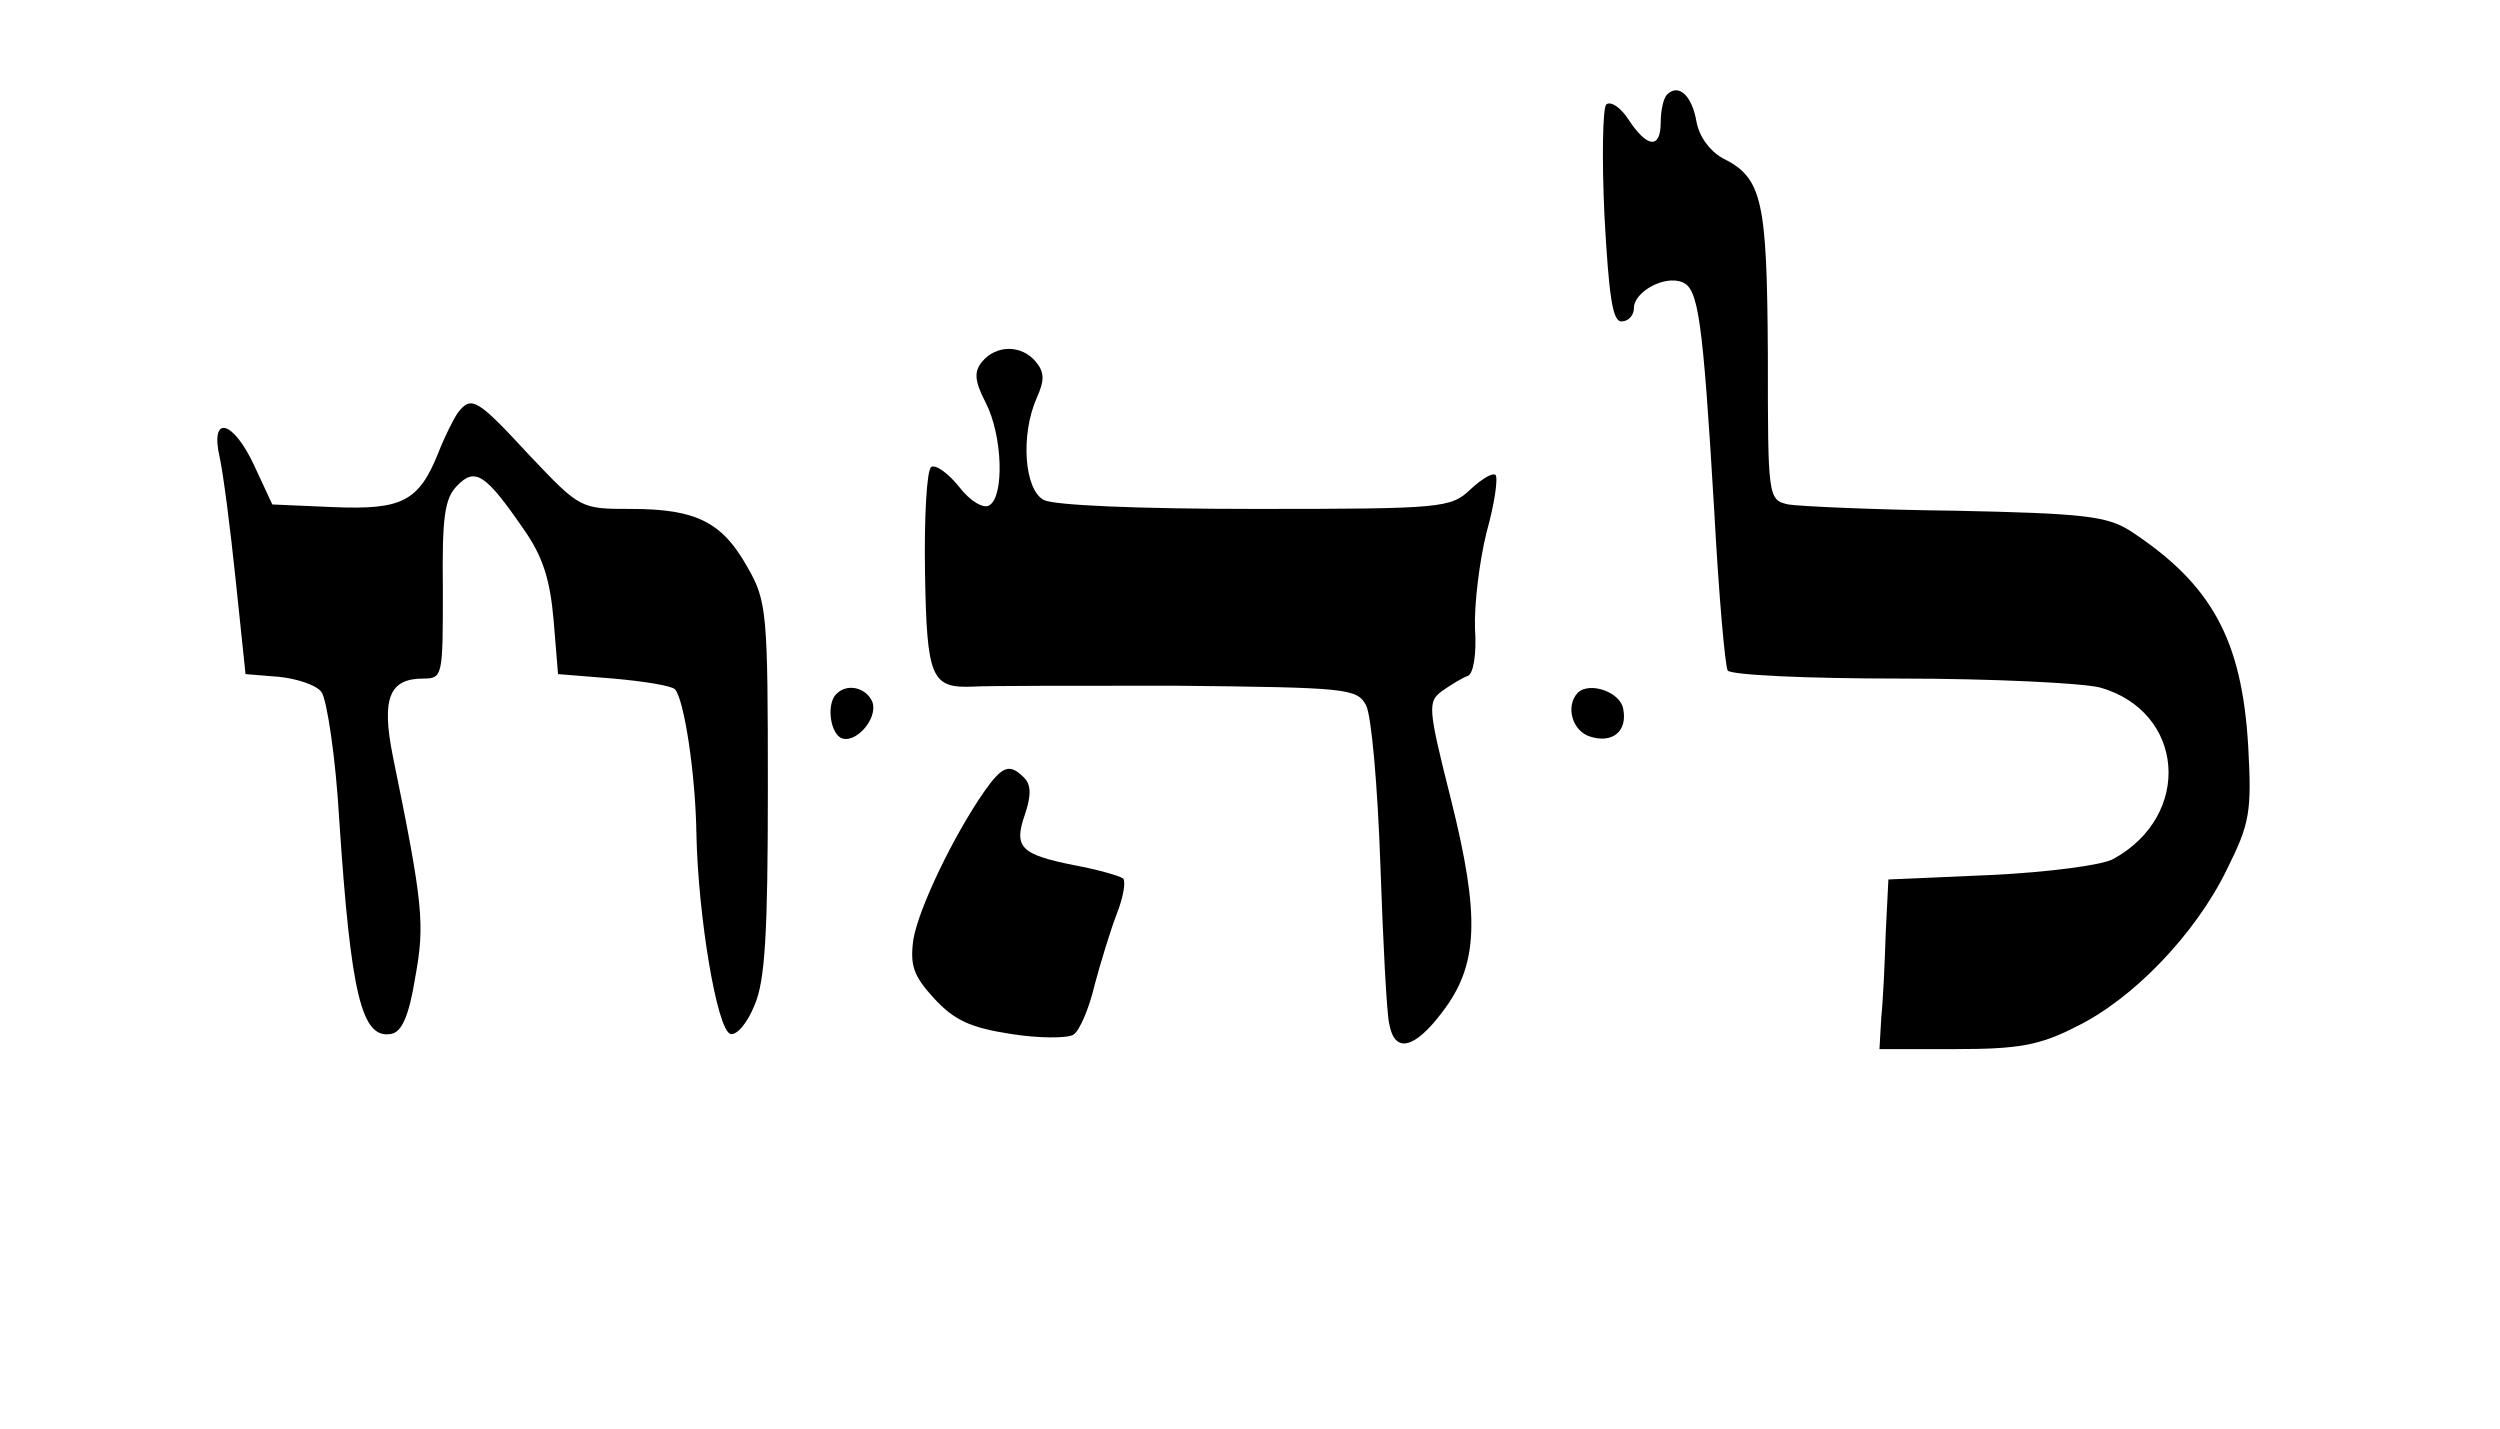
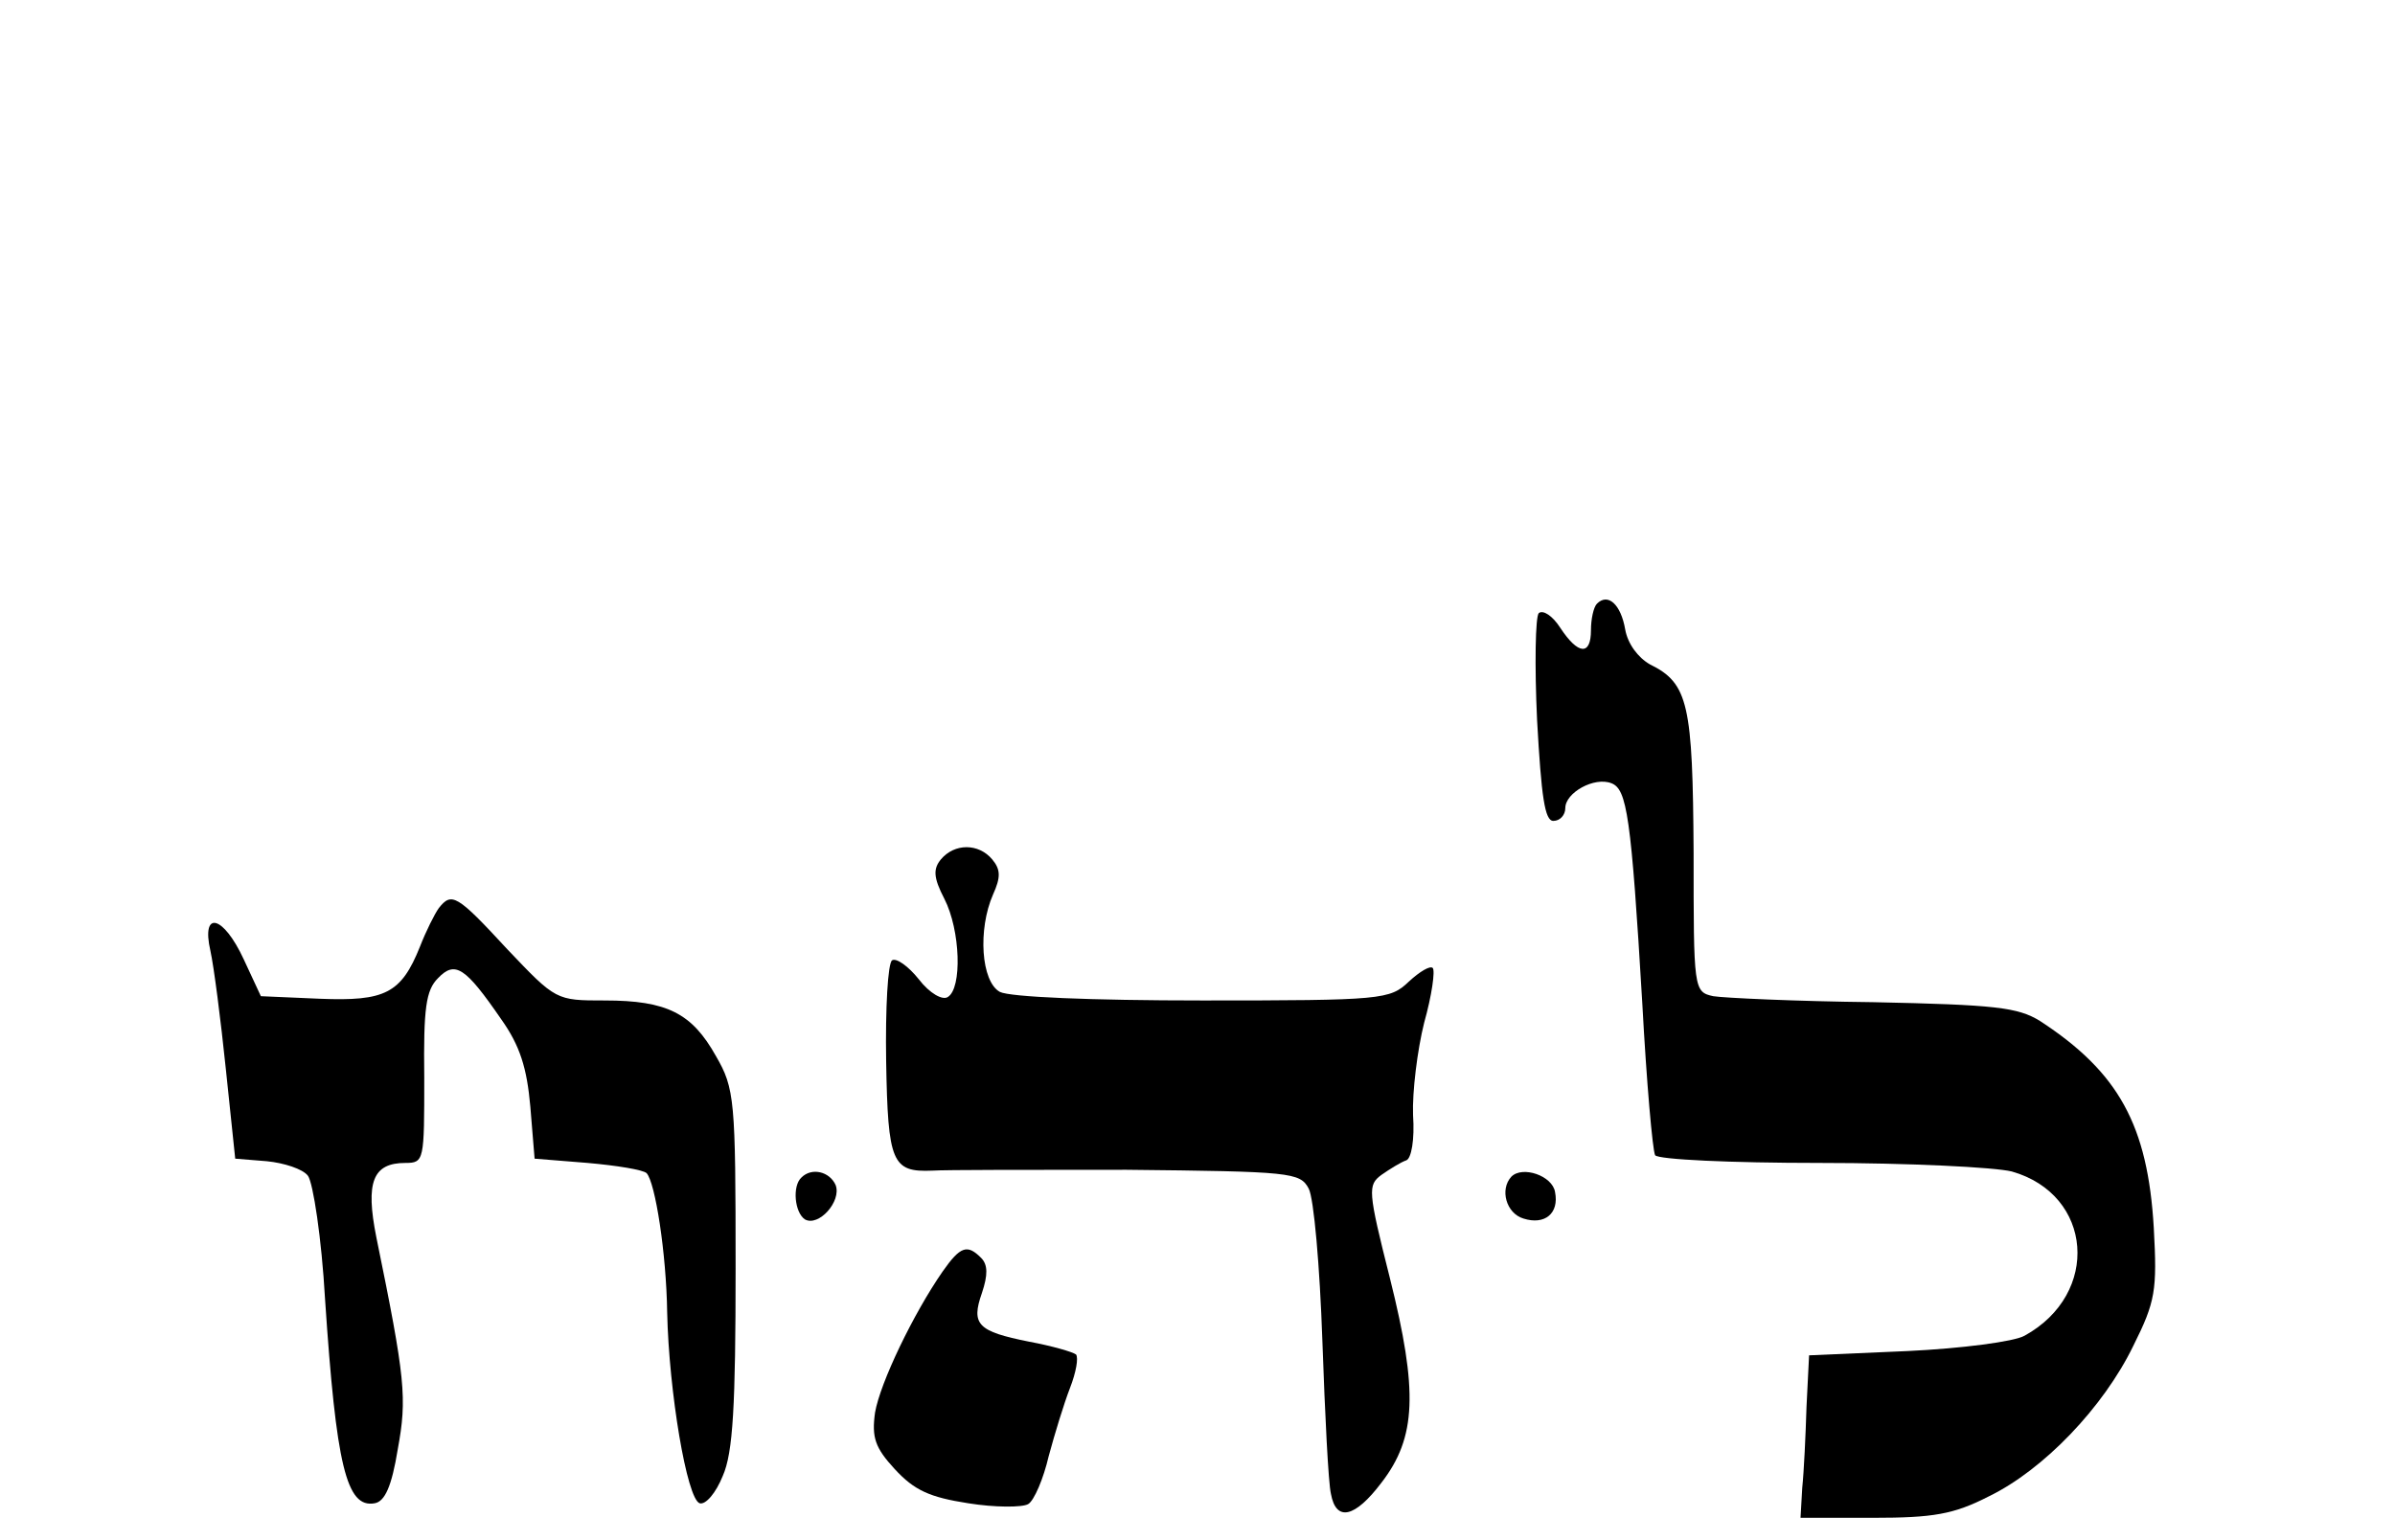
- <svg xmlns="http://www.w3.org/2000/svg" version="1.0" width="280pt" height="160pt" viewBox="0 0 280 160" preserveAspectRatio="xMidYMid meet">
+ <svg xmlns="http://www.w3.org/2000/svg" version="1.0" viewBox="0 -60 280 180" preserveAspectRatio="xMidYMid meet">
  <g transform="translate(0,160) scale(0.1,-0.1)" stroke="none">
    <path d="M1867 1494 c-4 -4 -7 -18 -7 -31 0 -30 -15 -29 -36 3 -9 14 -20 21 -25 17 -4 -4 -5 -61 -2 -125 5 -90 9 -118 19 -118 8 0 14 7 14 15 0 18 34 37 54 29 18 -7 23 -38 36 -257 5 -93 12 -172 15 -178 4 -5 87 -9 193 -9 103 0 204 -5 224 -10 95 -27 104 -143 15 -192 -12 -7 -74 -15 -137 -18 l-115 -5 -3 -60 c-1 -33 -3 -76 -5 -95 l-2 -35 85 0 c70 0 94 4 135 25 64 31 134 104 169 176 26 52 28 65 24 138 -7 120 -41 182 -133 242 -26 16 -52 19 -195 22 -91 1 -175 5 -187 7 -23 5 -23 8 -23 168 -1 173 -6 198 -51 220 -14 8 -26 24 -29 41 -5 29 -20 43 -33 30z" />
    <path d="M1100 1195 c-9 -11 -9 -21 4 -46 19 -37 21 -105 4 -115 -6 -4 -21 4 -34 21 -12 15 -26 25 -31 22 -5 -3 -8 -56 -7 -118 2 -119 7 -130 54 -128 14 1 116 1 227 1 192 -2 203 -3 213 -22 6 -11 13 -91 16 -178 3 -86 7 -167 10 -179 6 -33 28 -28 59 13 41 53 43 107 10 239 -26 103 -26 109 -10 121 10 7 23 15 29 17 6 2 10 24 8 53 -1 27 5 76 13 108 9 32 13 61 10 64 -3 3 -15 -4 -28 -16 -22 -21 -31 -22 -241 -22 -131 0 -225 4 -237 10 -22 12 -26 73 -8 114 9 20 9 29 -1 41 -16 19 -44 19 -60 0z" />
    <path d="M513 1138 c-5 -7 -15 -27 -22 -45 -22 -55 -41 -64 -117 -61 l-69 3 -20 43 c-24 52 -50 58 -39 10 4 -18 12 -80 18 -138 l11 -105 37 -3 c20 -2 42 -9 48 -17 6 -8 16 -73 20 -144 13 -195 25 -245 58 -239 12 2 20 20 27 63 11 60 9 82 -25 248 -13 65 -4 87 34 87 22 0 22 3 22 100 -1 81 2 102 16 116 20 21 32 13 74 -48 22 -31 30 -57 34 -102 l5 -61 62 -5 c34 -3 65 -8 69 -12 10 -11 23 -93 24 -163 2 -92 23 -218 38 -223 7 -2 19 12 27 32 12 27 15 82 15 243 0 197 -1 210 -23 248 -28 50 -57 65 -130 65 -57 0 -57 0 -114 60 -59 64 -65 67 -80 48z" />
    <path d="M937 823 c-11 -10 -8 -41 4 -49 16 -9 43 21 36 40 -7 16 -28 21 -40 9z" />
    <path d="M1767 824 c-14 -15 -6 -43 14 -49 25 -8 42 6 37 31 -3 19 -38 31 -51 18z" />
    <path d="M1102 713 c-34 -49 -73 -130 -79 -165 -4 -29 0 -41 23 -66 23 -25 41 -33 86 -40 31 -5 63 -5 70 -1 7 4 18 30 24 56 7 26 18 62 25 80 7 18 10 35 7 39 -4 3 -28 10 -55 15 -60 12 -68 20 -55 57 7 21 7 33 -1 41 -16 16 -24 14 -45 -16z" />
  </g>
</svg>
